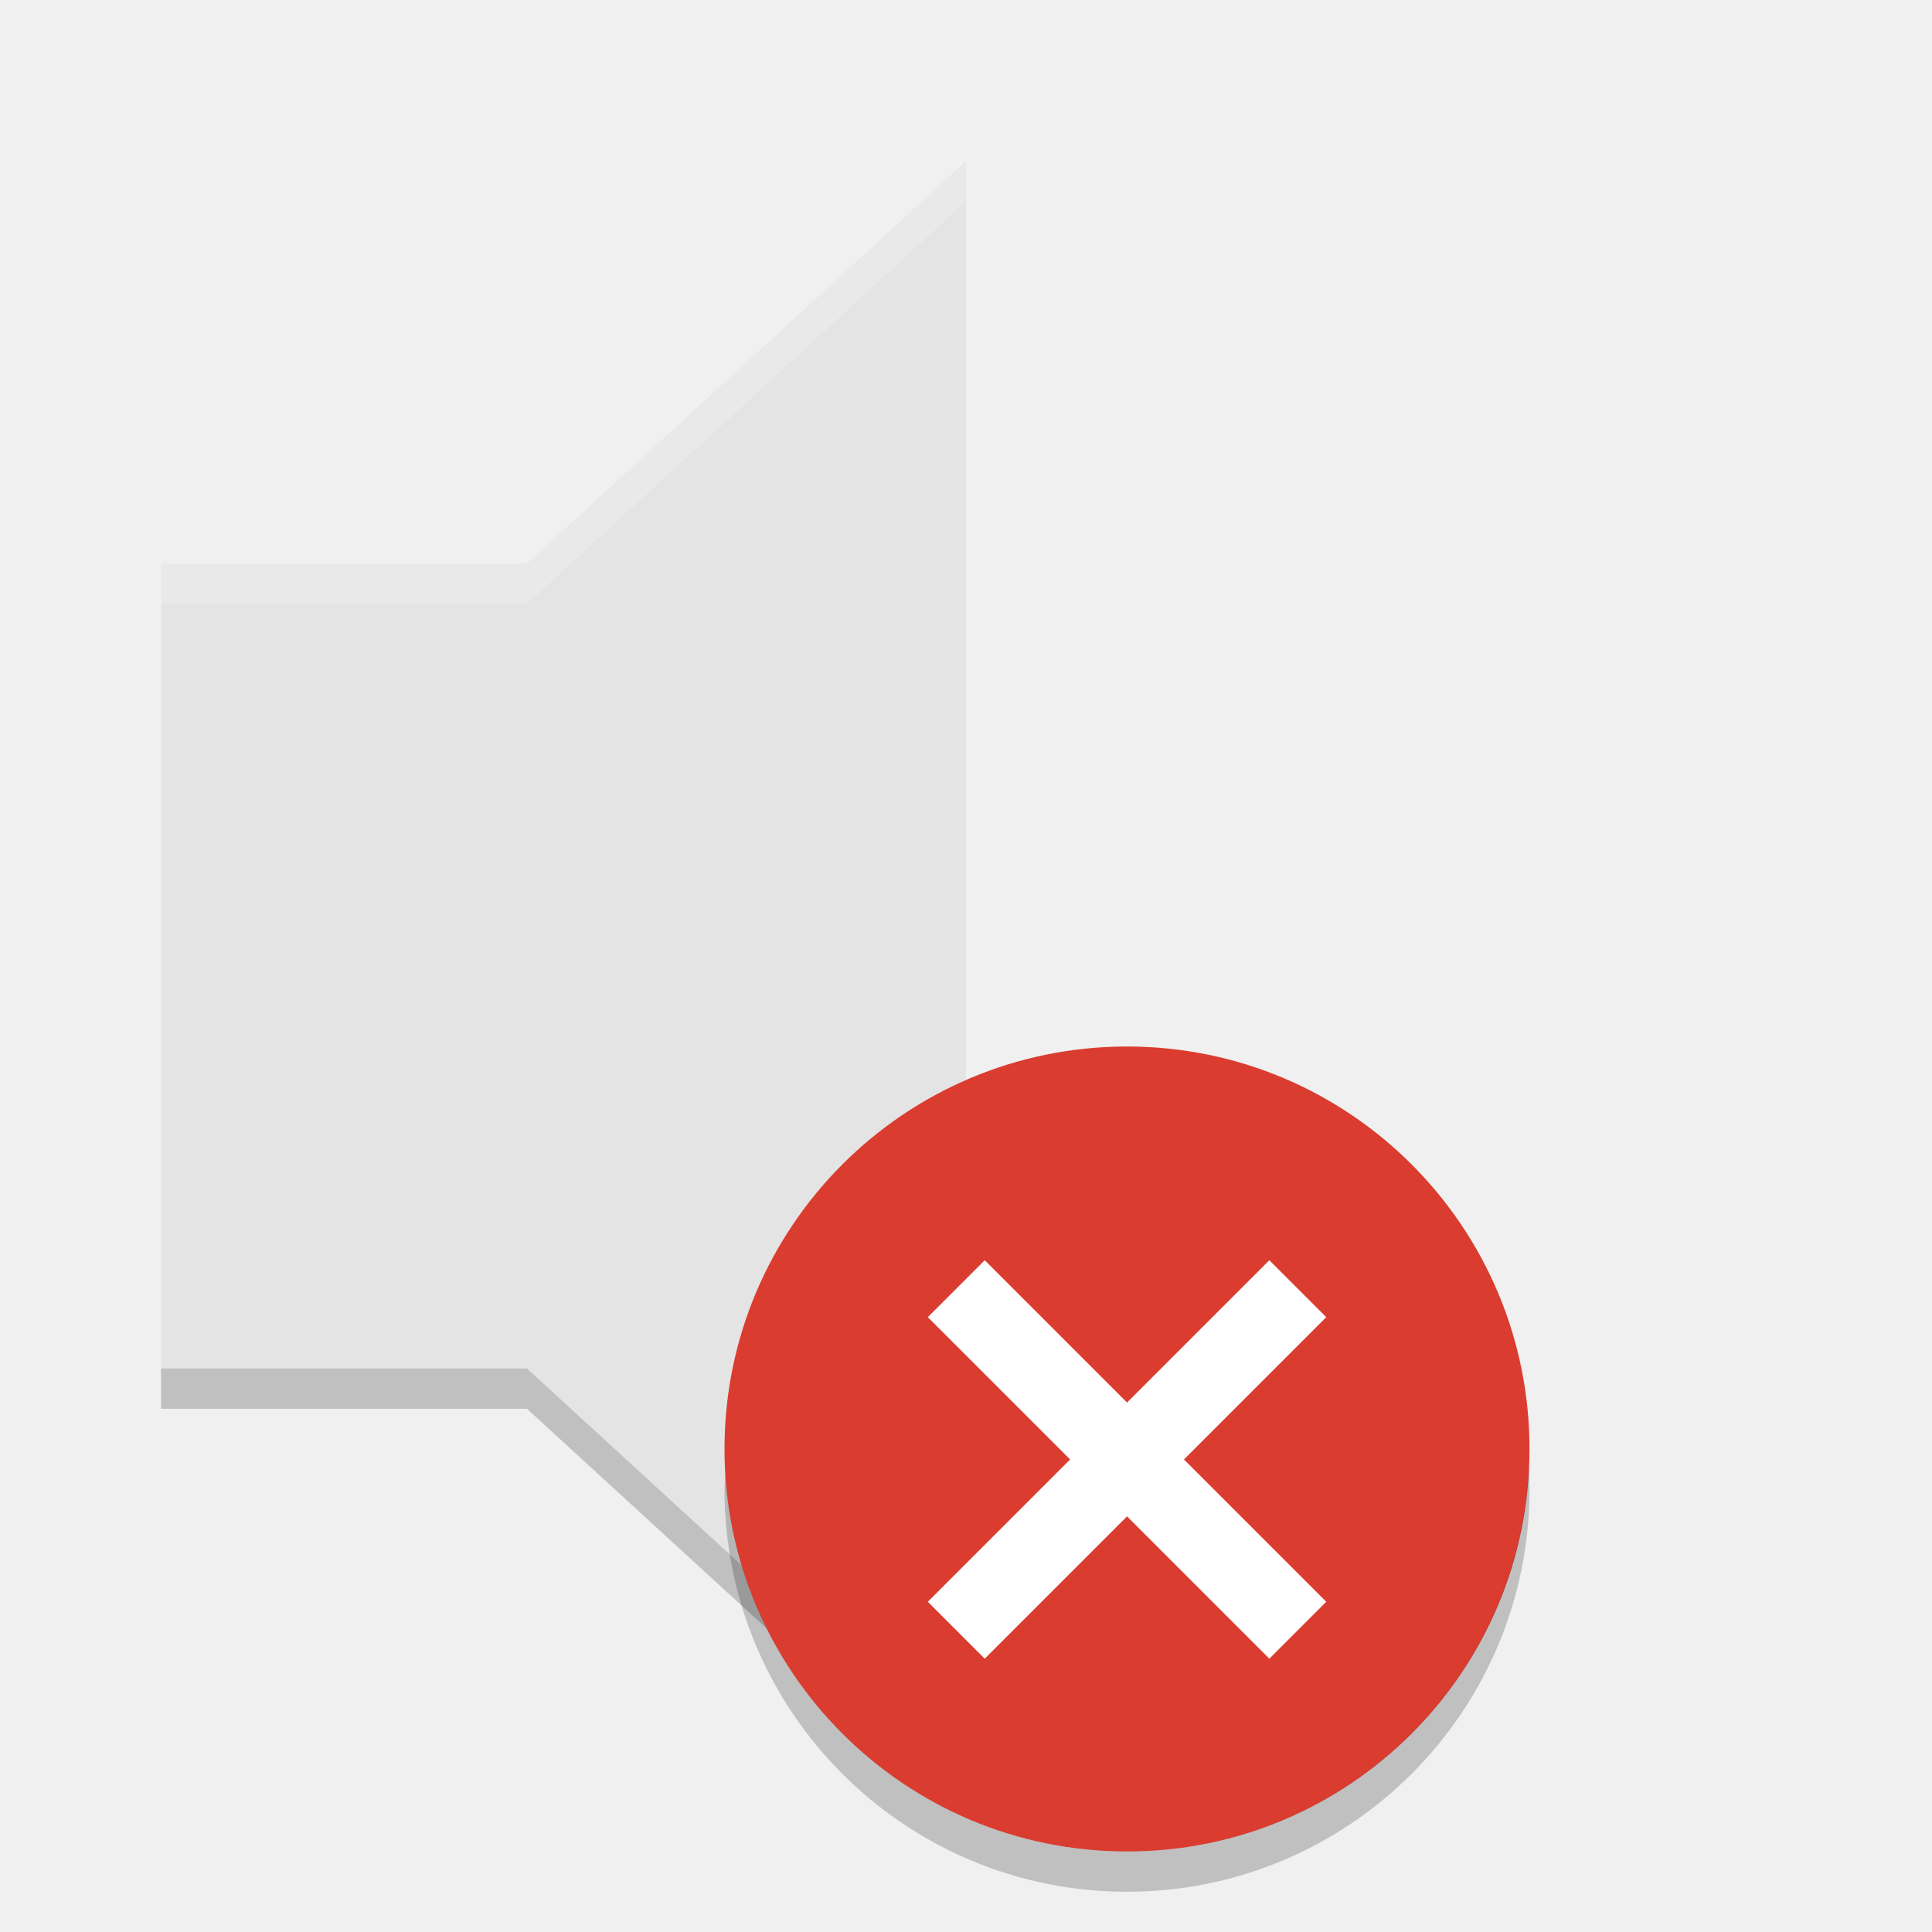
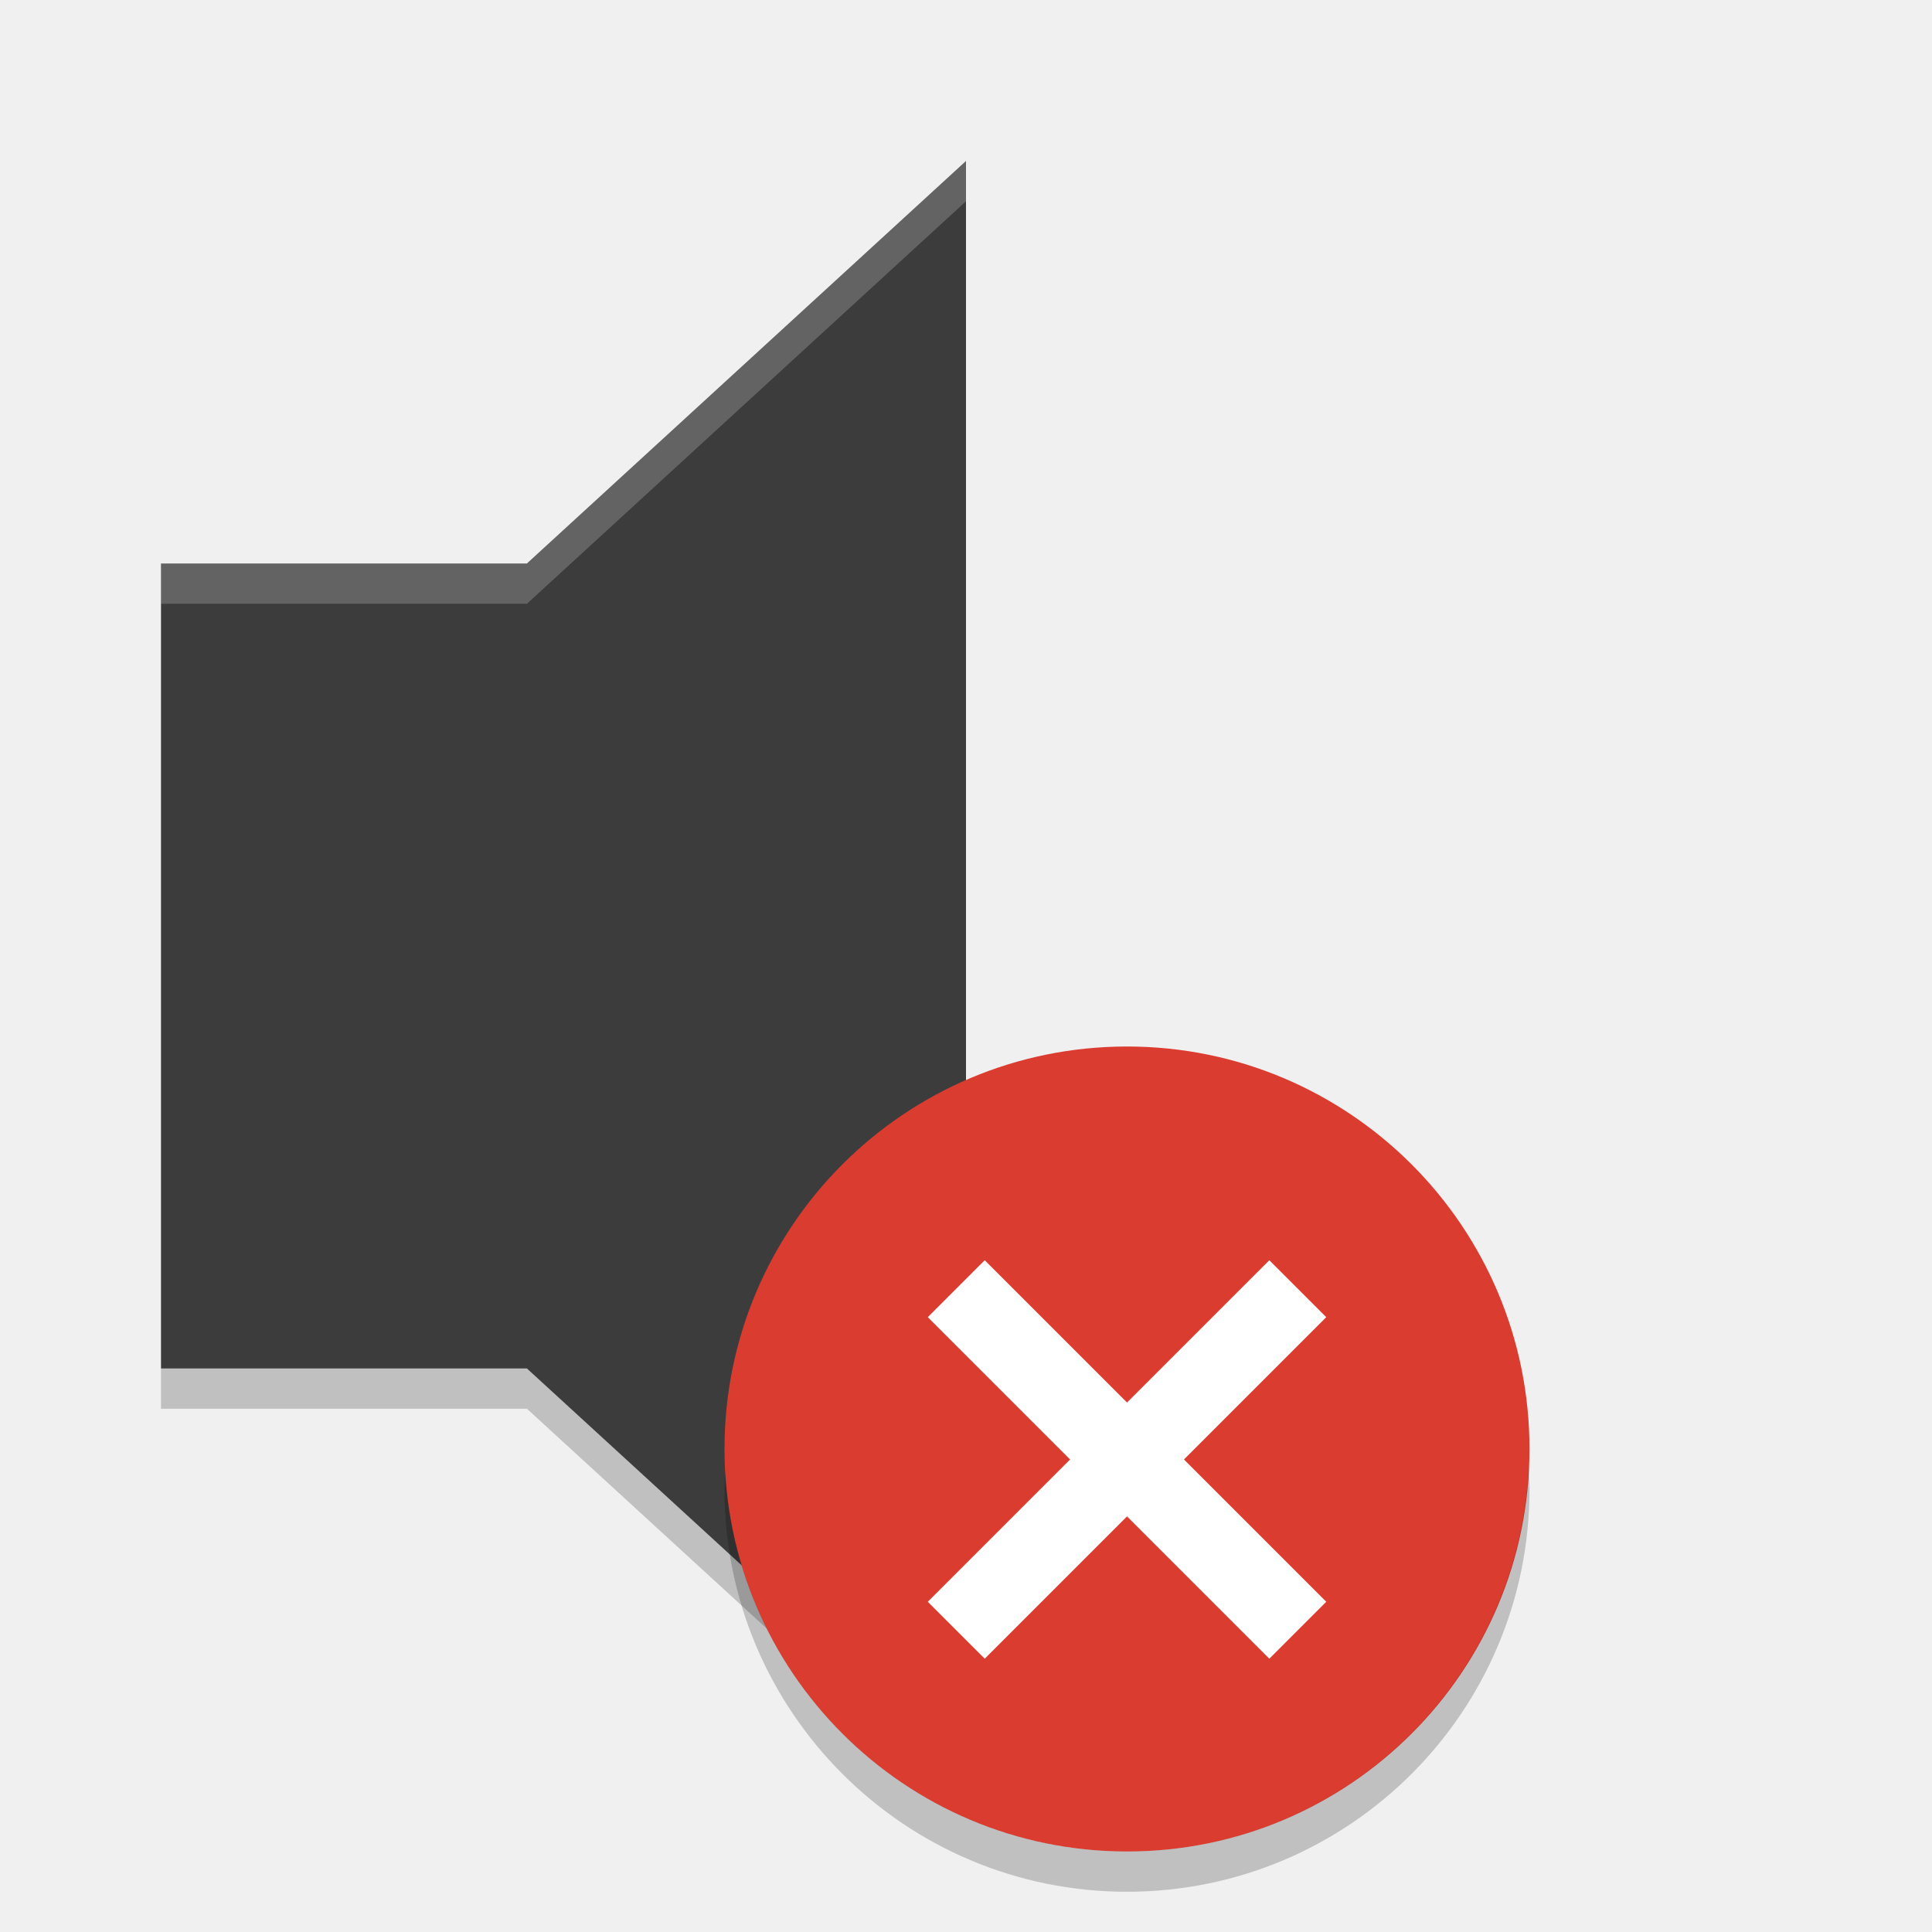
<svg xmlns="http://www.w3.org/2000/svg" width="48" height="48" version="1">
-   <path fill="#e4e4e4" d="m4 14v20h9.091l10.909 10v-40l-10.909 10z" />
+   <path fill="#3c3c3c" d="m4 14v20h9.091l10.909 10v-40l-10.909 10z" />
  <path opacity=".2" d="m4 34v1h9.092l10.908 10v-1l-10.908-10z" />
  <path fill="#fff" opacity=".2" d="m24 4-10.908 10h-9.092v1h9.092l10.908-10z" />
  <circle fill="#db3c30" cx="28" cy="36" r="10" />
  <path opacity=".2" d="m37.979 36.414a10 10 0 0 1 -9.979 9.586 10 10 0 0 1 -9.979 -9.414 10 10 0 0 0 -0.021 0.414 10 10 0 0 0 10 10 10 10 0 0 0 10 -10 10 10 0 0 0 -0.021 -0.586z" />
  <g fill="#fff" transform="matrix(.70711 -.70711 .70711 .70711 -21.497 34.846)">
    <rect width="12" height="2" x="28" y="35" />
    <rect width="12" height="2" x="-42" y="33" transform="rotate(-90)" />
  </g>
</svg>
